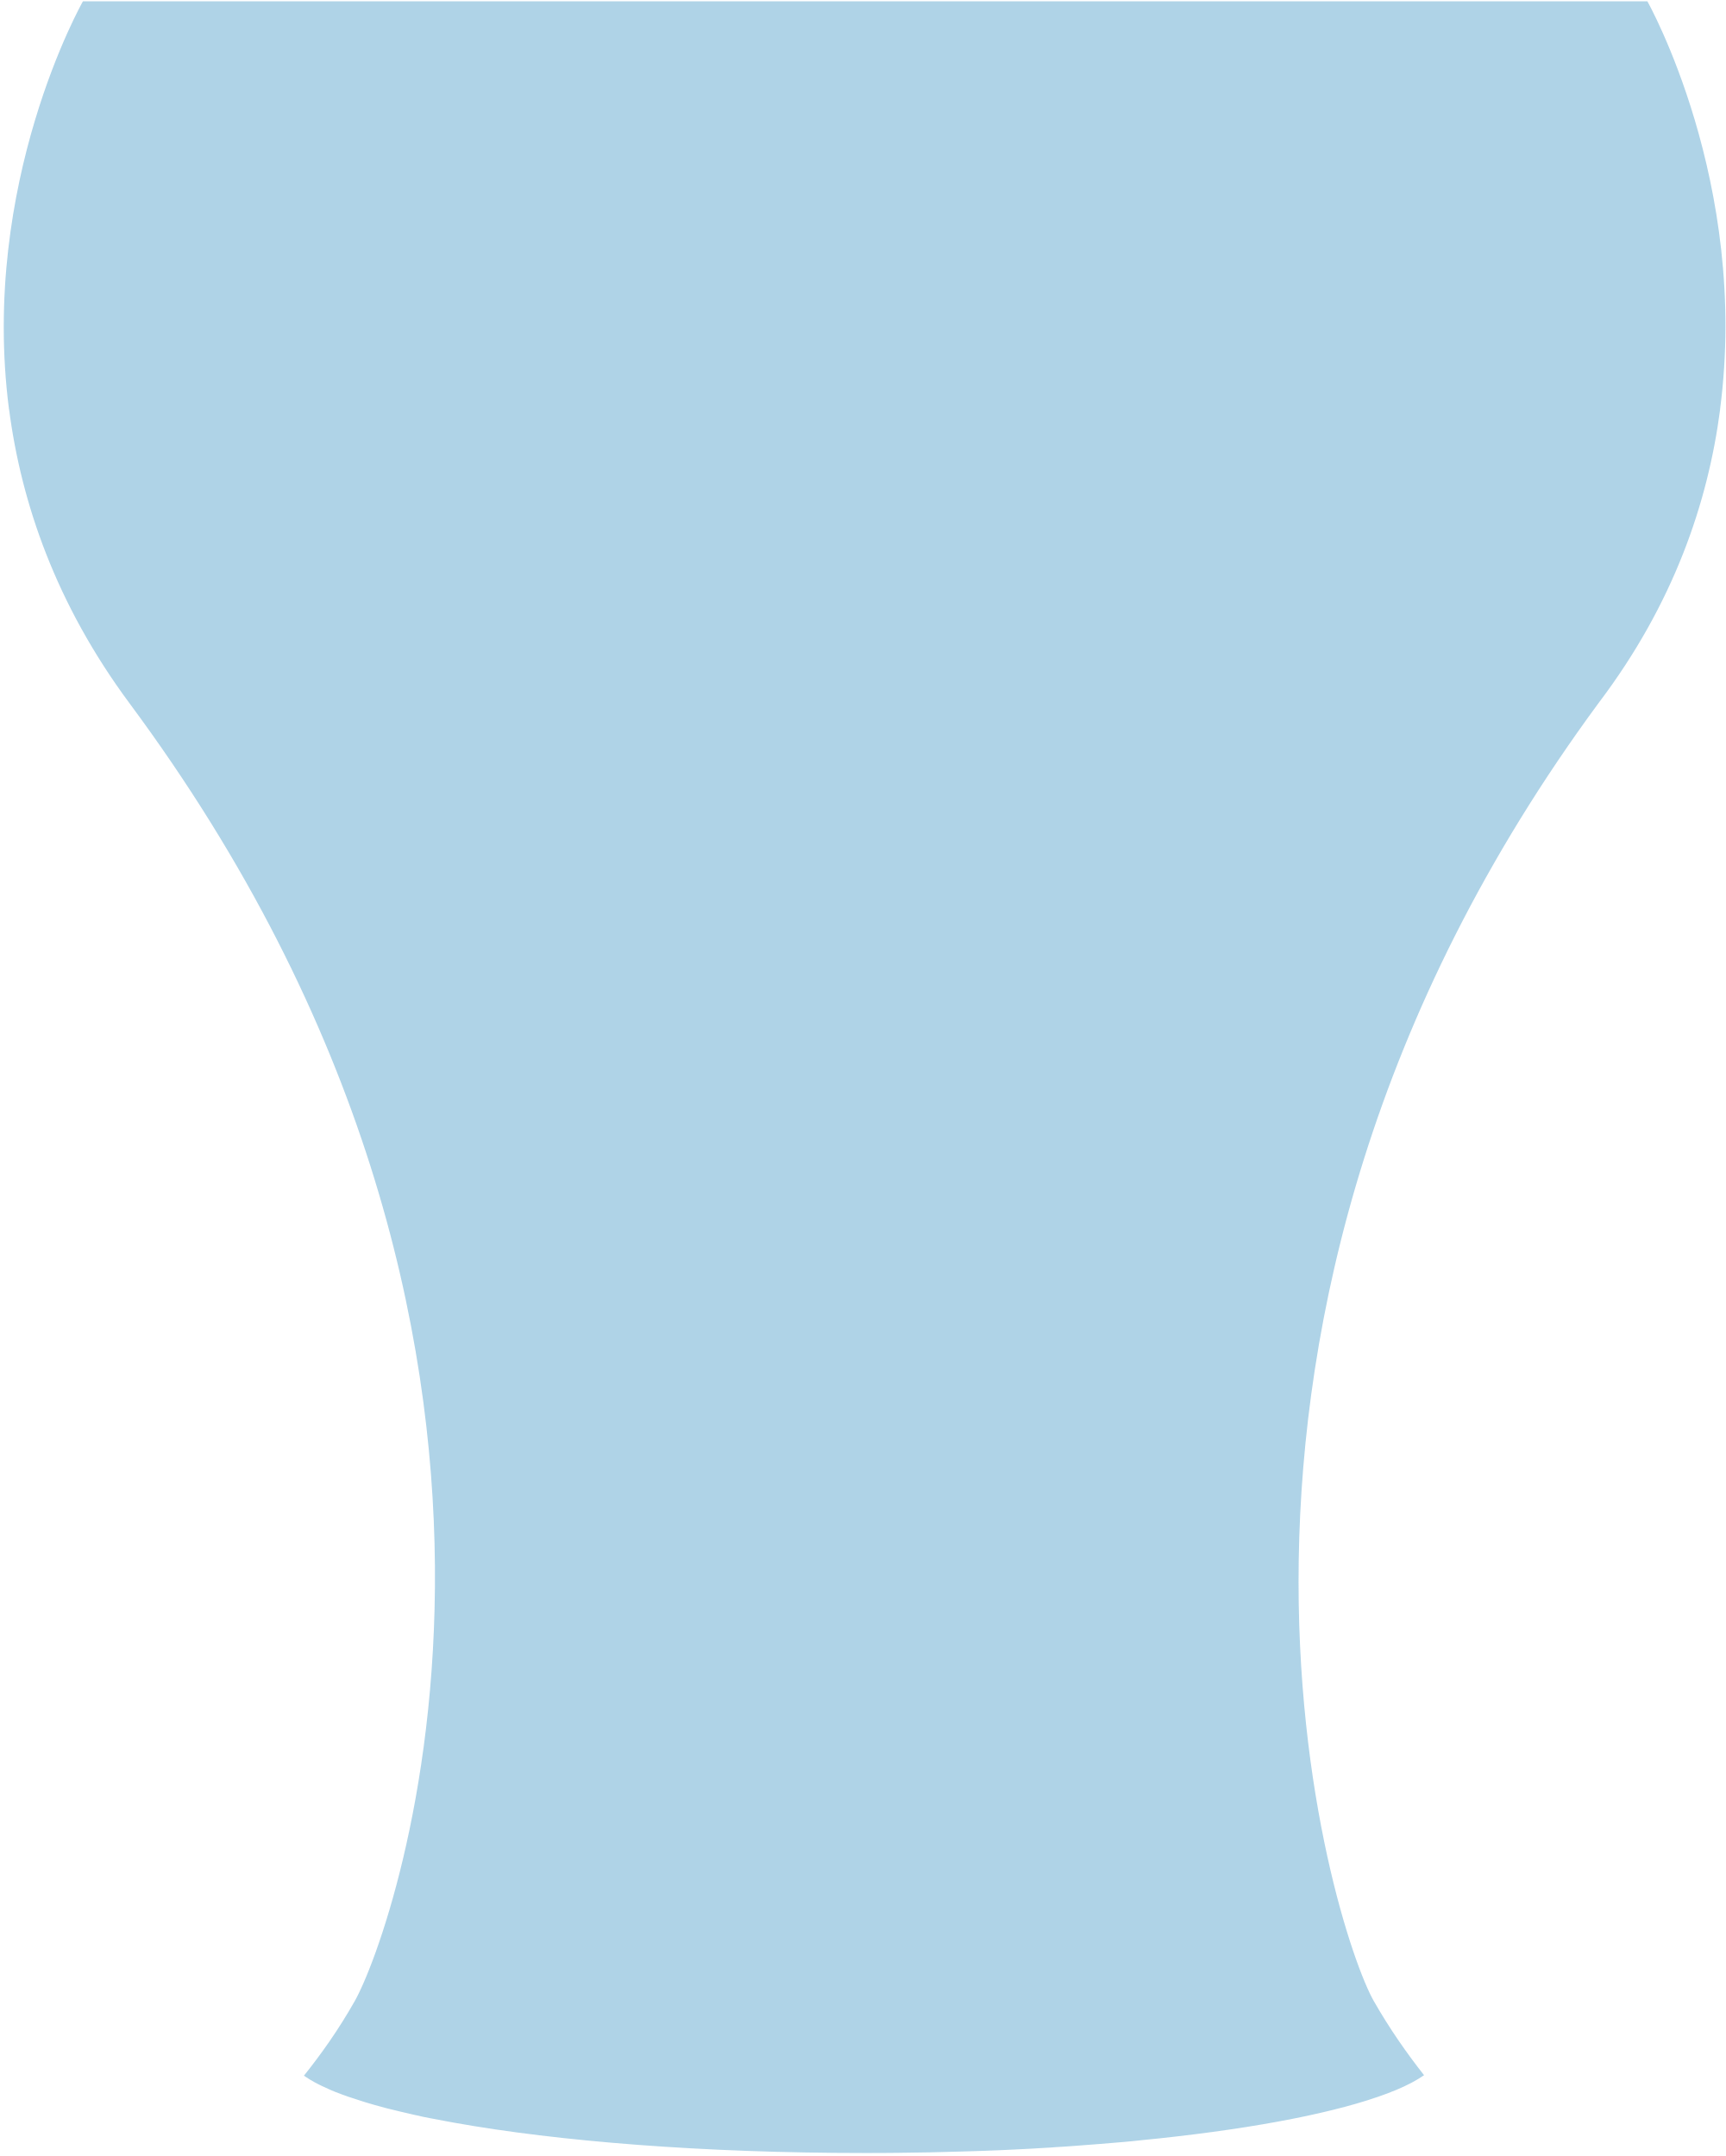
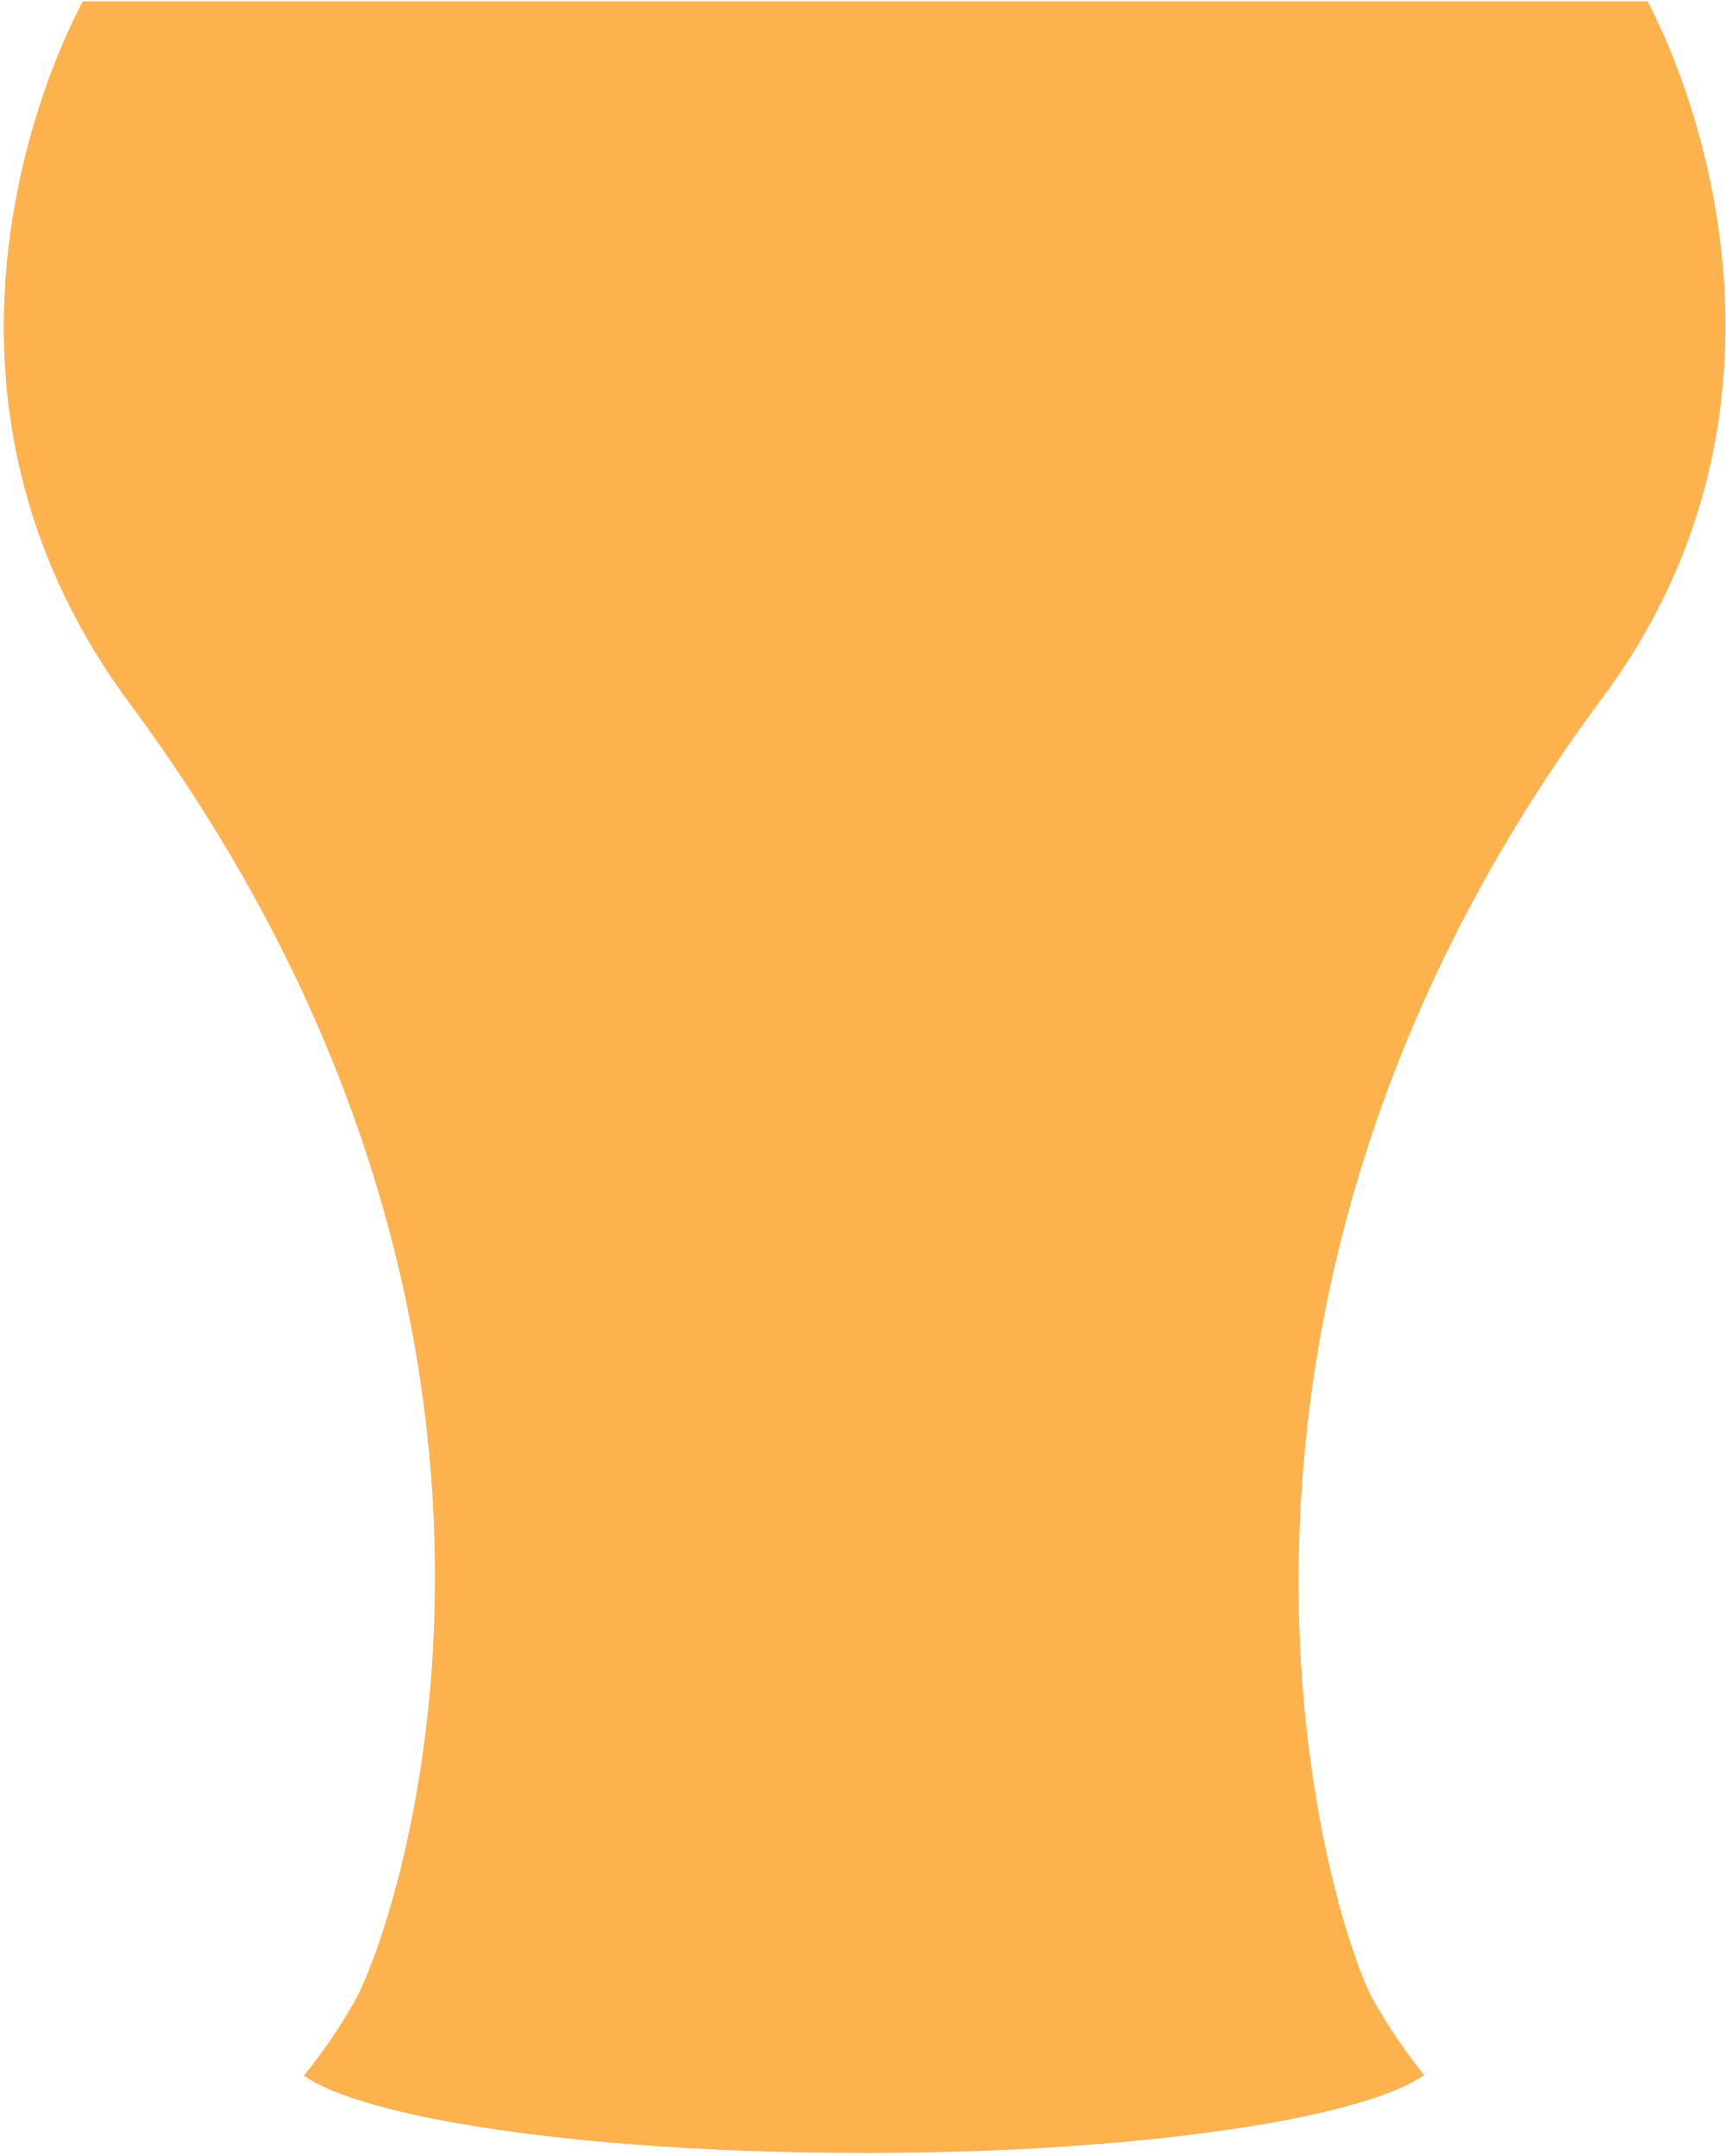
<svg xmlns="http://www.w3.org/2000/svg" width="401" height="501" viewBox="0 0 401 501" fill="none">
-   <path fill-rule="evenodd" clip-rule="evenodd" d="M124.38 0.301H382.731C382.731 0.301 406.507 42.392 399.621 95.111H399.638C396.811 116.796 388.837 140.305 371.44 163.309C264.591 308.355 309.824 448.629 319.175 465C322.872 471.478 326.859 477.142 330.846 482.224C329.179 483.388 327.004 484.552 324.394 485.638C313.811 490.06 296.051 493.823 273.652 496.422L269.52 496.888C268.831 496.965 268.125 497.033 267.418 497.101C266.711 497.169 266.004 497.237 265.316 497.314C263.938 497.47 262.489 497.625 261.039 497.741C257.414 498.051 253.717 498.362 249.875 498.633C248.353 498.75 246.758 498.866 245.236 498.944C244.439 499.021 243.714 499.06 242.916 499.099C240.598 499.254 238.208 499.37 235.818 499.486L235.813 499.487L235.807 499.487C233.417 499.603 231.027 499.72 228.564 499.797C227.793 499.816 227.006 499.844 226.21 499.872C225.358 499.902 224.496 499.932 223.634 499.952C218.705 500.108 213.631 500.224 208.484 500.263C205.947 500.301 203.337 500.301 200.728 500.301C163.468 500.301 129.761 497.625 105.405 493.241C105.078 493.183 104.77 493.125 104.462 493.067C104.154 493.008 103.846 492.95 103.52 492.892L99.823 492.194L98.083 491.845C97.503 491.689 96.923 491.573 96.344 491.457C96.054 491.398 95.782 491.331 95.51 491.263C95.238 491.195 94.966 491.127 94.676 491.069C94.386 491.011 94.115 490.943 93.843 490.875C93.571 490.807 93.299 490.739 93.009 490.681C92.755 490.623 92.484 490.555 92.212 490.487C91.94 490.419 91.668 490.351 91.414 490.293C91.068 490.223 90.747 490.14 90.437 490.059C90.228 490.005 90.024 489.952 89.82 489.905C89.315 489.764 88.81 489.626 88.311 489.491C87.304 489.217 86.319 488.949 85.398 488.664C85.241 488.616 85.09 488.571 84.945 488.528C84.621 488.433 84.321 488.344 84.02 488.237C83.803 488.159 83.585 488.091 83.368 488.024C83.15 487.956 82.933 487.888 82.716 487.81C82.498 487.733 82.281 487.665 82.063 487.597C81.846 487.529 81.628 487.461 81.411 487.383C81.103 487.301 80.831 487.199 80.544 487.092C80.426 487.047 80.305 487.002 80.178 486.957C79.816 486.84 79.381 486.685 79.019 486.53C78.221 486.258 77.496 485.948 76.772 485.638C76.59 485.56 76.427 485.483 76.264 485.405C76.101 485.327 75.938 485.25 75.757 485.172C75.575 485.095 75.412 485.017 75.249 484.939C75.086 484.862 74.923 484.784 74.742 484.707C74.597 484.629 74.434 484.552 74.271 484.474C74.108 484.396 73.944 484.319 73.799 484.241L72.93 483.776C72.255 483.415 71.668 483.031 71.1 482.659C70.936 482.552 70.773 482.445 70.61 482.34C74.669 477.259 78.656 471.634 82.353 465.116C91.704 448.746 140.272 312.001 30.088 163.425C12.981 140.343 4.935 116.835 2.108 95.111H2.091C-4.723 42.43 19.271 0.301 19.271 0.301H74.362H78.219H103.364L119.346 0.301L124.38 0.301Z" fill="#8DC1DD" fill-opacity="0.7" />
+   <path fill-rule="evenodd" clip-rule="evenodd" d="M124.38 0.301H382.731C382.731 0.301 406.507 42.392 399.621 95.111H399.638C396.811 116.796 388.837 140.305 371.44 163.309C264.591 308.355 309.824 448.629 319.175 465C322.872 471.478 326.859 477.142 330.846 482.224C329.179 483.388 327.004 484.552 324.394 485.638C313.811 490.06 296.051 493.823 273.652 496.422L269.52 496.888C268.831 496.965 268.125 497.033 267.418 497.101C266.711 497.169 266.004 497.237 265.316 497.314C263.938 497.47 262.489 497.625 261.039 497.741C257.414 498.051 253.717 498.362 249.875 498.633C248.353 498.75 246.758 498.866 245.236 498.944C244.439 499.021 243.714 499.06 242.916 499.099C240.598 499.254 238.208 499.37 235.818 499.486L235.813 499.487L235.807 499.487C233.417 499.603 231.027 499.72 228.564 499.797C227.793 499.816 227.006 499.844 226.21 499.872C225.358 499.902 224.496 499.932 223.634 499.952C218.705 500.108 213.631 500.224 208.484 500.263C205.947 500.301 203.337 500.301 200.728 500.301C163.468 500.301 129.761 497.625 105.405 493.241C105.078 493.183 104.77 493.125 104.462 493.067C104.154 493.008 103.846 492.95 103.52 492.892L99.823 492.194L98.083 491.845C97.503 491.689 96.923 491.573 96.344 491.457C96.054 491.398 95.782 491.331 95.51 491.263C95.238 491.195 94.966 491.127 94.676 491.069C94.386 491.011 94.115 490.943 93.843 490.875C93.571 490.807 93.299 490.739 93.009 490.681C92.755 490.623 92.484 490.555 92.212 490.487C91.94 490.419 91.668 490.351 91.414 490.293C91.068 490.223 90.747 490.14 90.437 490.059C90.228 490.005 90.024 489.952 89.82 489.905C89.315 489.764 88.81 489.626 88.311 489.491C87.304 489.217 86.319 488.949 85.398 488.664C85.241 488.616 85.09 488.571 84.945 488.528C84.621 488.433 84.321 488.344 84.02 488.237C83.803 488.159 83.585 488.091 83.368 488.024C83.15 487.956 82.933 487.888 82.716 487.81C82.498 487.733 82.281 487.665 82.063 487.597C81.846 487.529 81.628 487.461 81.411 487.383C81.103 487.301 80.831 487.199 80.544 487.092C80.426 487.047 80.305 487.002 80.178 486.957C79.816 486.84 79.381 486.685 79.019 486.53C78.221 486.258 77.496 485.948 76.772 485.638C76.59 485.56 76.427 485.483 76.264 485.405C76.101 485.327 75.938 485.25 75.757 485.172C75.575 485.095 75.412 485.017 75.249 484.939C75.086 484.862 74.923 484.784 74.742 484.707C74.597 484.629 74.434 484.552 74.271 484.474C74.108 484.396 73.944 484.319 73.799 484.241L72.93 483.776C72.255 483.415 71.668 483.031 71.1 482.659C70.936 482.552 70.773 482.445 70.61 482.34C74.669 477.259 78.656 471.634 82.353 465.116C91.704 448.746 140.272 312.001 30.088 163.425C12.981 140.343 4.935 116.835 2.108 95.111H2.091C-4.723 42.43 19.271 0.301 19.271 0.301H74.362H78.219H103.364L119.346 0.301L124.38 0.301Z" fill="#fd9f21 " fill-opacity="0.8" />
</svg>
